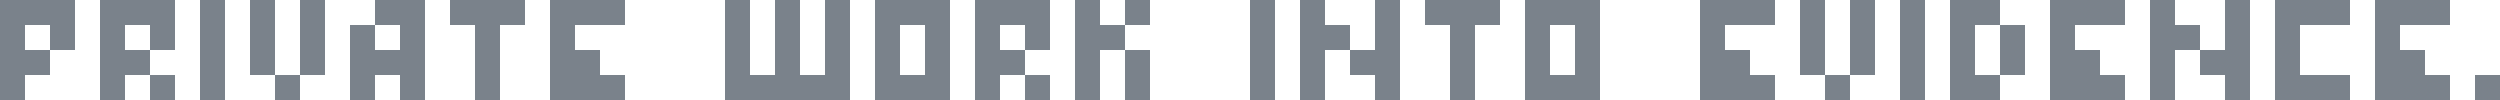
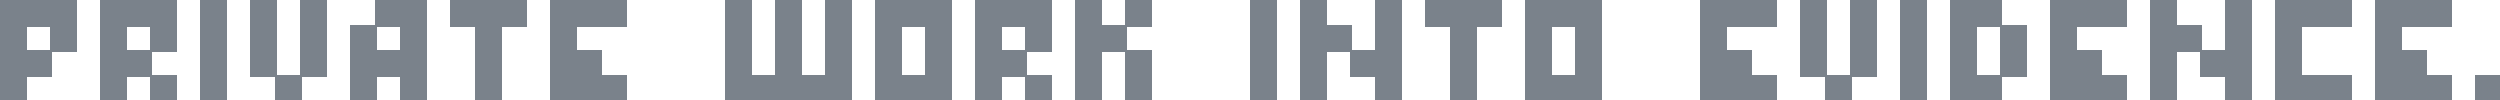
- <svg xmlns="http://www.w3.org/2000/svg" viewBox="0 0 600 24" width="600" height="24">
+ <svg xmlns="http://www.w3.org/2000/svg" shape-rendering="crispEdges" viewBox="0 0 600 24" width="600" height="24">
  <g fill="#7A828B">
-     <rect x="0" y="0" width="6" height="6" />
-     <rect x="0" y="6" width="6" height="6" />
-     <rect x="0" y="12" width="6" height="6" />
-     <rect x="0" y="18" width="6" height="6" />
-     <rect x="6" y="0" width="6" height="6" />
-     <rect x="6" y="12" width="6" height="6" />
-     <rect x="12" y="0" width="6" height="6" />
-     <rect x="12" y="6" width="6" height="6" />
-     <rect x="24" y="0" width="6" height="6" />
-     <rect x="24" y="6" width="6" height="6" />
-     <rect x="24" y="12" width="6" height="6" />
-     <rect x="24" y="18" width="6" height="6" />
-     <rect x="30" y="0" width="6" height="6" />
-     <rect x="30" y="12" width="6" height="6" />
-     <rect x="36" y="0" width="6" height="6" />
-     <rect x="36" y="6" width="6" height="6" />
-     <rect x="36" y="18" width="6" height="6" />
-     <rect x="48" y="0" width="6" height="6" />
-     <rect x="48" y="6" width="6" height="6" />
-     <rect x="48" y="12" width="6" height="6" />
-     <rect x="48" y="18" width="6" height="6" />
-     <rect x="60" y="0" width="6" height="6" />
-     <rect x="60" y="6" width="6" height="6" />
-     <rect x="60" y="12" width="6" height="6" />
-     <rect x="66" y="18" width="6" height="6" />
-     <rect x="72" y="0" width="6" height="6" />
-     <rect x="72" y="6" width="6" height="6" />
-     <rect x="72" y="12" width="6" height="6" />
-     <rect x="84" y="6" width="6" height="6" />
-     <rect x="84" y="12" width="6" height="6" />
-     <rect x="84" y="18" width="6" height="6" />
-     <rect x="90" y="0" width="6" height="6" />
-     <rect x="90" y="12" width="6" height="6" />
-     <rect x="96" y="0" width="6" height="6" />
-     <rect x="96" y="6" width="6" height="6" />
-     <rect x="96" y="12" width="6" height="6" />
-     <rect x="96" y="18" width="6" height="6" />
-     <rect x="108" y="0" width="6" height="6" />
-     <rect x="114" y="0" width="6" height="6" />
-     <rect x="114" y="6" width="6" height="6" />
-     <rect x="114" y="12" width="6" height="6" />
-     <rect x="114" y="18" width="6" height="6" />
-     <rect x="120" y="0" width="6" height="6" />
-     <rect x="132" y="0" width="6" height="6" />
-     <rect x="132" y="6" width="6" height="6" />
-     <rect x="132" y="12" width="6" height="6" />
-     <rect x="132" y="18" width="6" height="6" />
-     <rect x="138" y="0" width="6" height="6" />
-     <rect x="138" y="12" width="6" height="6" />
-     <rect x="138" y="18" width="6" height="6" />
-     <rect x="144" y="0" width="6" height="6" />
-     <rect x="144" y="18" width="6" height="6" />
-     <rect x="174" y="0" width="6" height="6" />
-     <rect x="174" y="6" width="6" height="6" />
-     <rect x="174" y="12" width="6" height="6" />
-     <rect x="174" y="18" width="6" height="6" />
-     <rect x="180" y="18" width="6" height="6" />
-     <rect x="186" y="0" width="6" height="6" />
-     <rect x="186" y="6" width="6" height="6" />
-     <rect x="186" y="12" width="6" height="6" />
-     <rect x="186" y="18" width="6" height="6" />
-     <rect x="192" y="18" width="6" height="6" />
-     <rect x="198" y="0" width="6" height="6" />
-     <rect x="198" y="6" width="6" height="6" />
-     <rect x="198" y="12" width="6" height="6" />
-     <rect x="198" y="18" width="6" height="6" />
-     <rect x="210" y="0" width="6" height="6" />
-     <rect x="210" y="6" width="6" height="6" />
-     <rect x="210" y="12" width="6" height="6" />
-     <rect x="210" y="18" width="6" height="6" />
-     <rect x="216" y="0" width="6" height="6" />
-     <rect x="216" y="18" width="6" height="6" />
-     <rect x="222" y="0" width="6" height="6" />
-     <rect x="222" y="6" width="6" height="6" />
-     <rect x="222" y="12" width="6" height="6" />
-     <rect x="222" y="18" width="6" height="6" />
-     <rect x="234" y="0" width="6" height="6" />
-     <rect x="234" y="6" width="6" height="6" />
-     <rect x="234" y="12" width="6" height="6" />
-     <rect x="234" y="18" width="6" height="6" />
-     <rect x="240" y="0" width="6" height="6" />
-     <rect x="240" y="12" width="6" height="6" />
-     <rect x="246" y="0" width="6" height="6" />
-     <rect x="246" y="6" width="6" height="6" />
-     <rect x="246" y="18" width="6" height="6" />
-     <rect x="258" y="0" width="6" height="6" />
-     <rect x="258" y="6" width="6" height="6" />
-     <rect x="258" y="12" width="6" height="6" />
-     <rect x="258" y="18" width="6" height="6" />
-     <rect x="264" y="6" width="6" height="6" />
-     <rect x="270" y="0" width="6" height="6" />
-     <rect x="270" y="12" width="6" height="6" />
-     <rect x="270" y="18" width="6" height="6" />
-     <rect x="300" y="0" width="6" height="6" />
-     <rect x="300" y="6" width="6" height="6" />
-     <rect x="300" y="12" width="6" height="6" />
-     <rect x="300" y="18" width="6" height="6" />
-     <rect x="312" y="0" width="6" height="6" />
-     <rect x="312" y="6" width="6" height="6" />
-     <rect x="312" y="12" width="6" height="6" />
-     <rect x="312" y="18" width="6" height="6" />
-     <rect x="318" y="6" width="6" height="6" />
-     <rect x="324" y="12" width="6" height="6" />
-     <rect x="330" y="0" width="6" height="6" />
-     <rect x="330" y="6" width="6" height="6" />
-     <rect x="330" y="12" width="6" height="6" />
-     <rect x="330" y="18" width="6" height="6" />
-     <rect x="342" y="0" width="6" height="6" />
-     <rect x="348" y="0" width="6" height="6" />
-     <rect x="348" y="6" width="6" height="6" />
-     <rect x="348" y="12" width="6" height="6" />
-     <rect x="348" y="18" width="6" height="6" />
-     <rect x="354" y="0" width="6" height="6" />
-     <rect x="366" y="0" width="6" height="6" />
-     <rect x="366" y="6" width="6" height="6" />
-     <rect x="366" y="12" width="6" height="6" />
-     <rect x="366" y="18" width="6" height="6" />
-     <rect x="372" y="0" width="6" height="6" />
-     <rect x="372" y="18" width="6" height="6" />
-     <rect x="378" y="0" width="6" height="6" />
-     <rect x="378" y="6" width="6" height="6" />
-     <rect x="378" y="12" width="6" height="6" />
-     <rect x="378" y="18" width="6" height="6" />
-     <rect x="408" y="0" width="6" height="6" />
-     <rect x="408" y="6" width="6" height="6" />
-     <rect x="408" y="12" width="6" height="6" />
-     <rect x="408" y="18" width="6" height="6" />
-     <rect x="414" y="0" width="6" height="6" />
-     <rect x="414" y="12" width="6" height="6" />
-     <rect x="414" y="18" width="6" height="6" />
-     <rect x="420" y="0" width="6" height="6" />
-     <rect x="420" y="18" width="6" height="6" />
-     <rect x="432" y="0" width="6" height="6" />
-     <rect x="432" y="6" width="6" height="6" />
-     <rect x="432" y="12" width="6" height="6" />
-     <rect x="438" y="18" width="6" height="6" />
-     <rect x="444" y="0" width="6" height="6" />
-     <rect x="444" y="6" width="6" height="6" />
-     <rect x="444" y="12" width="6" height="6" />
-     <rect x="456" y="0" width="6" height="6" />
-     <rect x="456" y="6" width="6" height="6" />
-     <rect x="456" y="12" width="6" height="6" />
-     <rect x="456" y="18" width="6" height="6" />
-     <rect x="468" y="0" width="6" height="6" />
-     <rect x="468" y="6" width="6" height="6" />
-     <rect x="468" y="12" width="6" height="6" />
-     <rect x="468" y="18" width="6" height="6" />
-     <rect x="474" y="0" width="6" height="6" />
-     <rect x="474" y="18" width="6" height="6" />
-     <rect x="480" y="6" width="6" height="6" />
-     <rect x="480" y="12" width="6" height="6" />
-     <rect x="492" y="0" width="6" height="6" />
-     <rect x="492" y="6" width="6" height="6" />
-     <rect x="492" y="12" width="6" height="6" />
-     <rect x="492" y="18" width="6" height="6" />
-     <rect x="498" y="0" width="6" height="6" />
-     <rect x="498" y="12" width="6" height="6" />
-     <rect x="498" y="18" width="6" height="6" />
-     <rect x="504" y="0" width="6" height="6" />
-     <rect x="504" y="18" width="6" height="6" />
-     <rect x="516" y="0" width="6" height="6" />
-     <rect x="516" y="6" width="6" height="6" />
-     <rect x="516" y="12" width="6" height="6" />
-     <rect x="516" y="18" width="6" height="6" />
-     <rect x="522" y="6" width="6" height="6" />
-     <rect x="528" y="12" width="6" height="6" />
-     <rect x="534" y="0" width="6" height="6" />
-     <rect x="534" y="6" width="6" height="6" />
-     <rect x="534" y="12" width="6" height="6" />
-     <rect x="534" y="18" width="6" height="6" />
-     <rect x="546" y="0" width="6" height="6" />
-     <rect x="546" y="6" width="6" height="6" />
-     <rect x="546" y="12" width="6" height="6" />
-     <rect x="546" y="18" width="6" height="6" />
-     <rect x="552" y="0" width="6" height="6" />
-     <rect x="552" y="18" width="6" height="6" />
-     <rect x="558" y="0" width="6" height="6" />
-     <rect x="558" y="18" width="6" height="6" />
-     <rect x="570" y="0" width="6" height="6" />
-     <rect x="570" y="6" width="6" height="6" />
-     <rect x="570" y="12" width="6" height="6" />
-     <rect x="570" y="18" width="6" height="6" />
-     <rect x="576" y="0" width="6" height="6" />
-     <rect x="576" y="12" width="6" height="6" />
-     <rect x="576" y="18" width="6" height="6" />
-     <rect x="582" y="0" width="6" height="6" />
-     <rect x="582" y="18" width="6" height="6" />
-     <rect x="594" y="18" width="6" height="6" />
+     <rect x="0" y="0" width="6.6" height="6.6" />
+     <rect x="0" y="6" width="6.6" height="6.6" />
+     <rect x="0" y="12" width="6.6" height="6.6" />
+     <rect x="0" y="18" width="6.6" height="6.6" />
+     <rect x="6" y="0" width="6.6" height="6.6" />
+     <rect x="6" y="12" width="6.6" height="6.6" />
+     <rect x="12" y="0" width="6.6" height="6.6" />
+     <rect x="12" y="6" width="6.6" height="6.6" />
+     <rect x="24" y="0" width="6.6" height="6.6" />
+     <rect x="24" y="6" width="6.6" height="6.6" />
+     <rect x="24" y="12" width="6.6" height="6.6" />
+     <rect x="24" y="18" width="6.6" height="6.6" />
+     <rect x="30" y="0" width="6.6" height="6.6" />
+     <rect x="30" y="12" width="6.6" height="6.6" />
+     <rect x="36" y="0" width="6.6" height="6.6" />
+     <rect x="36" y="6" width="6.6" height="6.6" />
+     <rect x="36" y="18" width="6.6" height="6.6" />
+     <rect x="48" y="0" width="6.6" height="6.6" />
+     <rect x="48" y="6" width="6.6" height="6.6" />
+     <rect x="48" y="12" width="6.6" height="6.6" />
+     <rect x="48" y="18" width="6.6" height="6.6" />
+     <rect x="60" y="0" width="6.6" height="6.6" />
+     <rect x="60" y="6" width="6.6" height="6.6" />
+     <rect x="60" y="12" width="6.6" height="6.6" />
+     <rect x="66" y="18" width="6.6" height="6.6" />
+     <rect x="72" y="0" width="6.6" height="6.6" />
+     <rect x="72" y="6" width="6.6" height="6.6" />
+     <rect x="72" y="12" width="6.6" height="6.6" />
+     <rect x="84" y="6" width="6.6" height="6.6" />
+     <rect x="84" y="12" width="6.6" height="6.6" />
+     <rect x="84" y="18" width="6.6" height="6.6" />
+     <rect x="90" y="0" width="6.6" height="6.6" />
+     <rect x="90" y="12" width="6.6" height="6.6" />
+     <rect x="96" y="0" width="6.6" height="6.6" />
+     <rect x="96" y="6" width="6.6" height="6.6" />
+     <rect x="96" y="12" width="6.6" height="6.6" />
+     <rect x="96" y="18" width="6.6" height="6.6" />
+     <rect x="108" y="0" width="6.6" height="6.6" />
+     <rect x="114" y="0" width="6.6" height="6.6" />
+     <rect x="114" y="6" width="6.6" height="6.6" />
+     <rect x="114" y="12" width="6.6" height="6.6" />
+     <rect x="114" y="18" width="6.6" height="6.6" />
+     <rect x="120" y="0" width="6.6" height="6.6" />
+     <rect x="132" y="0" width="6.6" height="6.6" />
+     <rect x="132" y="6" width="6.6" height="6.6" />
+     <rect x="132" y="12" width="6.6" height="6.6" />
+     <rect x="132" y="18" width="6.6" height="6.6" />
+     <rect x="138" y="0" width="6.6" height="6.6" />
+     <rect x="138" y="12" width="6.6" height="6.6" />
+     <rect x="138" y="18" width="6.6" height="6.6" />
+     <rect x="144" y="0" width="6.6" height="6.6" />
+     <rect x="144" y="18" width="6.6" height="6.6" />
+     <rect x="174" y="0" width="6.6" height="6.6" />
+     <rect x="174" y="6" width="6.6" height="6.6" />
+     <rect x="174" y="12" width="6.6" height="6.6" />
+     <rect x="174" y="18" width="6.6" height="6.6" />
+     <rect x="180" y="18" width="6.6" height="6.6" />
+     <rect x="186" y="0" width="6.6" height="6.6" />
+     <rect x="186" y="6" width="6.6" height="6.6" />
+     <rect x="186" y="12" width="6.6" height="6.6" />
+     <rect x="186" y="18" width="6.6" height="6.6" />
+     <rect x="192" y="18" width="6.6" height="6.6" />
+     <rect x="198" y="0" width="6.6" height="6.6" />
+     <rect x="198" y="6" width="6.6" height="6.6" />
+     <rect x="198" y="12" width="6.6" height="6.6" />
+     <rect x="198" y="18" width="6.6" height="6.6" />
+     <rect x="210" y="0" width="6.6" height="6.6" />
+     <rect x="210" y="6" width="6.6" height="6.6" />
+     <rect x="210" y="12" width="6.6" height="6.6" />
+     <rect x="210" y="18" width="6.6" height="6.6" />
+     <rect x="216" y="0" width="6.6" height="6.6" />
+     <rect x="216" y="18" width="6.6" height="6.6" />
+     <rect x="222" y="0" width="6.6" height="6.6" />
+     <rect x="222" y="6" width="6.6" height="6.6" />
+     <rect x="222" y="12" width="6.6" height="6.6" />
+     <rect x="222" y="18" width="6.6" height="6.6" />
+     <rect x="234" y="0" width="6.6" height="6.6" />
+     <rect x="234" y="6" width="6.6" height="6.6" />
+     <rect x="234" y="12" width="6.6" height="6.6" />
+     <rect x="234" y="18" width="6.6" height="6.6" />
+     <rect x="240" y="0" width="6.6" height="6.6" />
+     <rect x="240" y="12" width="6.6" height="6.6" />
+     <rect x="246" y="0" width="6.6" height="6.6" />
+     <rect x="246" y="6" width="6.6" height="6.6" />
+     <rect x="246" y="18" width="6.6" height="6.6" />
+     <rect x="258" y="0" width="6.6" height="6.6" />
+     <rect x="258" y="6" width="6.6" height="6.6" />
+     <rect x="258" y="12" width="6.6" height="6.6" />
+     <rect x="258" y="18" width="6.6" height="6.6" />
+     <rect x="264" y="6" width="6.6" height="6.6" />
+     <rect x="270" y="0" width="6.6" height="6.6" />
+     <rect x="270" y="12" width="6.6" height="6.6" />
+     <rect x="270" y="18" width="6.6" height="6.6" />
+     <rect x="300" y="0" width="6.6" height="6.6" />
+     <rect x="300" y="6" width="6.6" height="6.6" />
+     <rect x="300" y="12" width="6.6" height="6.6" />
+     <rect x="300" y="18" width="6.6" height="6.6" />
+     <rect x="312" y="0" width="6.6" height="6.6" />
+     <rect x="312" y="6" width="6.6" height="6.6" />
+     <rect x="312" y="12" width="6.6" height="6.6" />
+     <rect x="312" y="18" width="6.6" height="6.6" />
+     <rect x="318" y="6" width="6.6" height="6.6" />
+     <rect x="324" y="12" width="6.6" height="6.6" />
+     <rect x="330" y="0" width="6.6" height="6.6" />
+     <rect x="330" y="6" width="6.6" height="6.6" />
+     <rect x="330" y="12" width="6.6" height="6.6" />
+     <rect x="330" y="18" width="6.6" height="6.6" />
+     <rect x="342" y="0" width="6.6" height="6.6" />
+     <rect x="348" y="0" width="6.6" height="6.6" />
+     <rect x="348" y="6" width="6.6" height="6.6" />
+     <rect x="348" y="12" width="6.6" height="6.6" />
+     <rect x="348" y="18" width="6.6" height="6.6" />
+     <rect x="354" y="0" width="6.6" height="6.6" />
+     <rect x="366" y="0" width="6.6" height="6.6" />
+     <rect x="366" y="6" width="6.6" height="6.6" />
+     <rect x="366" y="12" width="6.6" height="6.6" />
+     <rect x="366" y="18" width="6.6" height="6.6" />
+     <rect x="372" y="0" width="6.6" height="6.6" />
+     <rect x="372" y="18" width="6.6" height="6.6" />
+     <rect x="378" y="0" width="6.6" height="6.6" />
+     <rect x="378" y="6" width="6.6" height="6.6" />
+     <rect x="378" y="12" width="6.6" height="6.6" />
+     <rect x="378" y="18" width="6.6" height="6.6" />
+     <rect x="408" y="0" width="6.6" height="6.6" />
+     <rect x="408" y="6" width="6.6" height="6.6" />
+     <rect x="408" y="12" width="6.6" height="6.6" />
+     <rect x="408" y="18" width="6.6" height="6.6" />
+     <rect x="414" y="0" width="6.6" height="6.6" />
+     <rect x="414" y="12" width="6.6" height="6.6" />
+     <rect x="414" y="18" width="6.6" height="6.6" />
+     <rect x="420" y="0" width="6.6" height="6.6" />
+     <rect x="420" y="18" width="6.6" height="6.6" />
+     <rect x="432" y="0" width="6.6" height="6.6" />
+     <rect x="432" y="6" width="6.6" height="6.6" />
+     <rect x="432" y="12" width="6.6" height="6.6" />
+     <rect x="438" y="18" width="6.6" height="6.6" />
+     <rect x="444" y="0" width="6.6" height="6.6" />
+     <rect x="444" y="6" width="6.6" height="6.6" />
+     <rect x="444" y="12" width="6.6" height="6.6" />
+     <rect x="456" y="0" width="6.6" height="6.6" />
+     <rect x="456" y="6" width="6.6" height="6.6" />
+     <rect x="456" y="12" width="6.6" height="6.6" />
+     <rect x="456" y="18" width="6.6" height="6.6" />
+     <rect x="468" y="0" width="6.6" height="6.6" />
+     <rect x="468" y="6" width="6.6" height="6.6" />
+     <rect x="468" y="12" width="6.6" height="6.6" />
+     <rect x="468" y="18" width="6.6" height="6.6" />
+     <rect x="474" y="0" width="6.6" height="6.6" />
+     <rect x="474" y="18" width="6.6" height="6.6" />
+     <rect x="480" y="6" width="6.6" height="6.6" />
+     <rect x="480" y="12" width="6.6" height="6.6" />
+     <rect x="492" y="0" width="6.6" height="6.6" />
+     <rect x="492" y="6" width="6.6" height="6.6" />
+     <rect x="492" y="12" width="6.6" height="6.6" />
+     <rect x="492" y="18" width="6.6" height="6.6" />
+     <rect x="498" y="0" width="6.6" height="6.6" />
+     <rect x="498" y="12" width="6.6" height="6.6" />
+     <rect x="498" y="18" width="6.6" height="6.6" />
+     <rect x="504" y="0" width="6.6" height="6.6" />
+     <rect x="504" y="18" width="6.6" height="6.6" />
+     <rect x="516" y="0" width="6.6" height="6.6" />
+     <rect x="516" y="6" width="6.6" height="6.6" />
+     <rect x="516" y="12" width="6.6" height="6.6" />
+     <rect x="516" y="18" width="6.6" height="6.6" />
+     <rect x="522" y="6" width="6.6" height="6.6" />
+     <rect x="528" y="12" width="6.6" height="6.6" />
+     <rect x="534" y="0" width="6.6" height="6.6" />
+     <rect x="534" y="6" width="6.6" height="6.6" />
+     <rect x="534" y="12" width="6.6" height="6.6" />
+     <rect x="534" y="18" width="6.6" height="6.6" />
+     <rect x="546" y="0" width="6.6" height="6.6" />
+     <rect x="546" y="6" width="6.6" height="6.6" />
+     <rect x="546" y="12" width="6.6" height="6.6" />
+     <rect x="546" y="18" width="6.6" height="6.6" />
+     <rect x="552" y="0" width="6.6" height="6.6" />
+     <rect x="552" y="18" width="6.6" height="6.6" />
+     <rect x="558" y="0" width="6.6" height="6.6" />
+     <rect x="558" y="18" width="6.6" height="6.6" />
+     <rect x="570" y="0" width="6.6" height="6.6" />
+     <rect x="570" y="6" width="6.6" height="6.6" />
+     <rect x="570" y="12" width="6.6" height="6.6" />
+     <rect x="570" y="18" width="6.6" height="6.6" />
+     <rect x="576" y="0" width="6.6" height="6.6" />
+     <rect x="576" y="12" width="6.6" height="6.6" />
+     <rect x="576" y="18" width="6.6" height="6.6" />
+     <rect x="582" y="0" width="6.6" height="6.6" />
+     <rect x="582" y="18" width="6.6" height="6.6" />
+     <rect x="594" y="18" width="6.6" height="6.6" />
  </g>
</svg>
